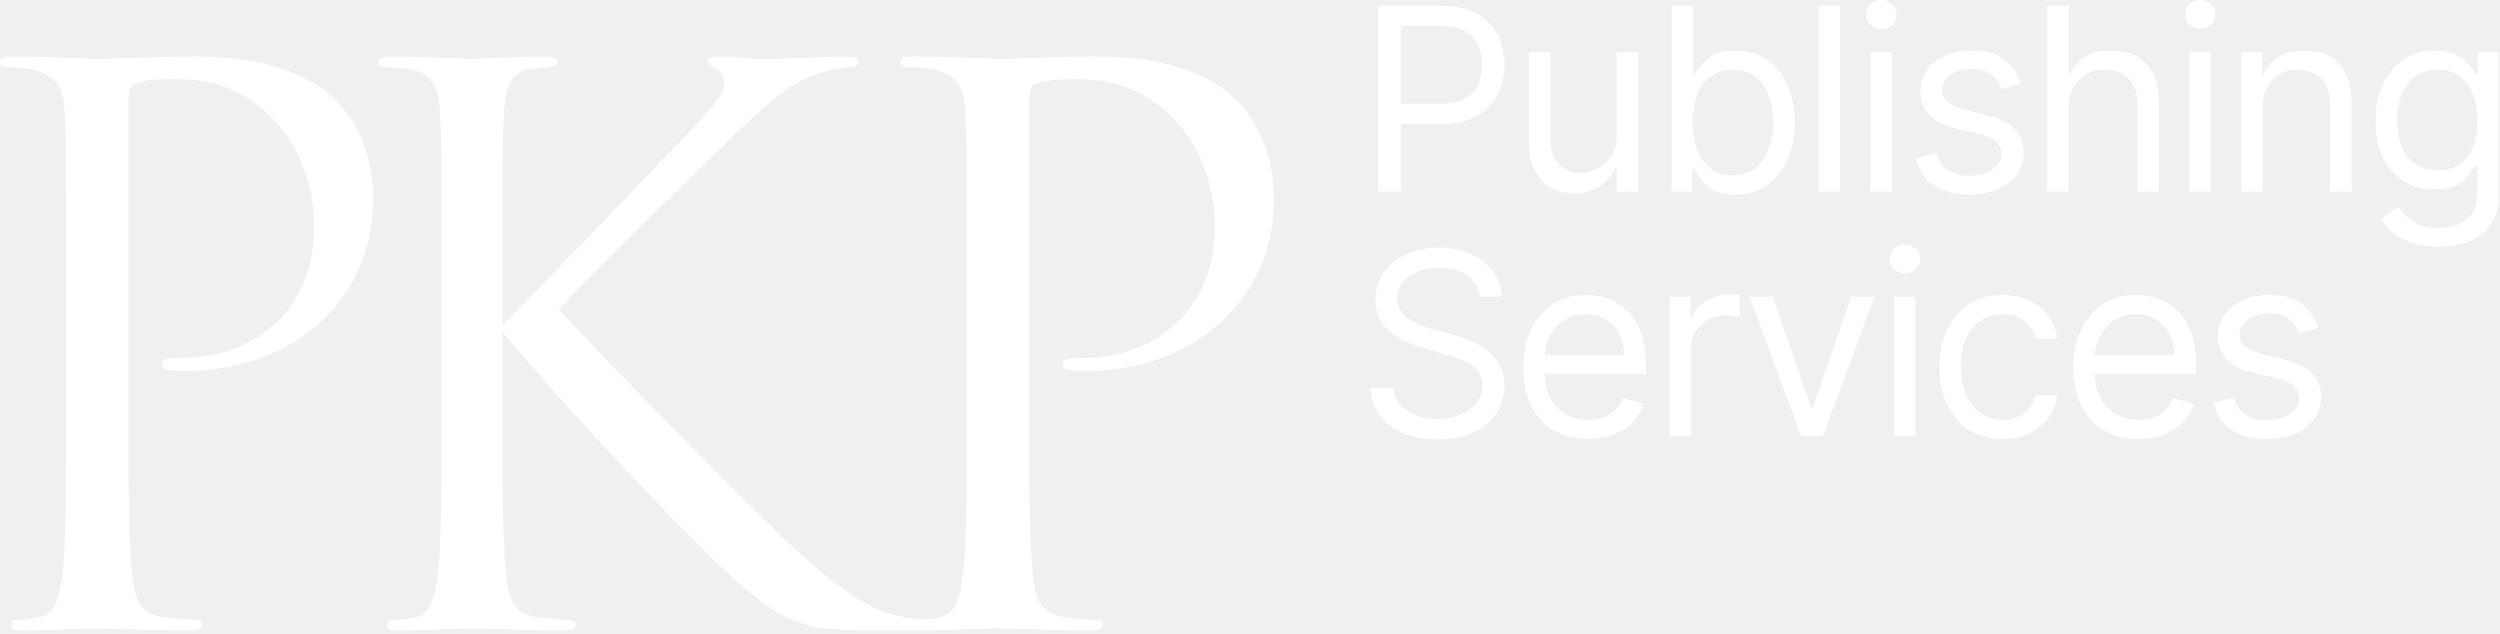
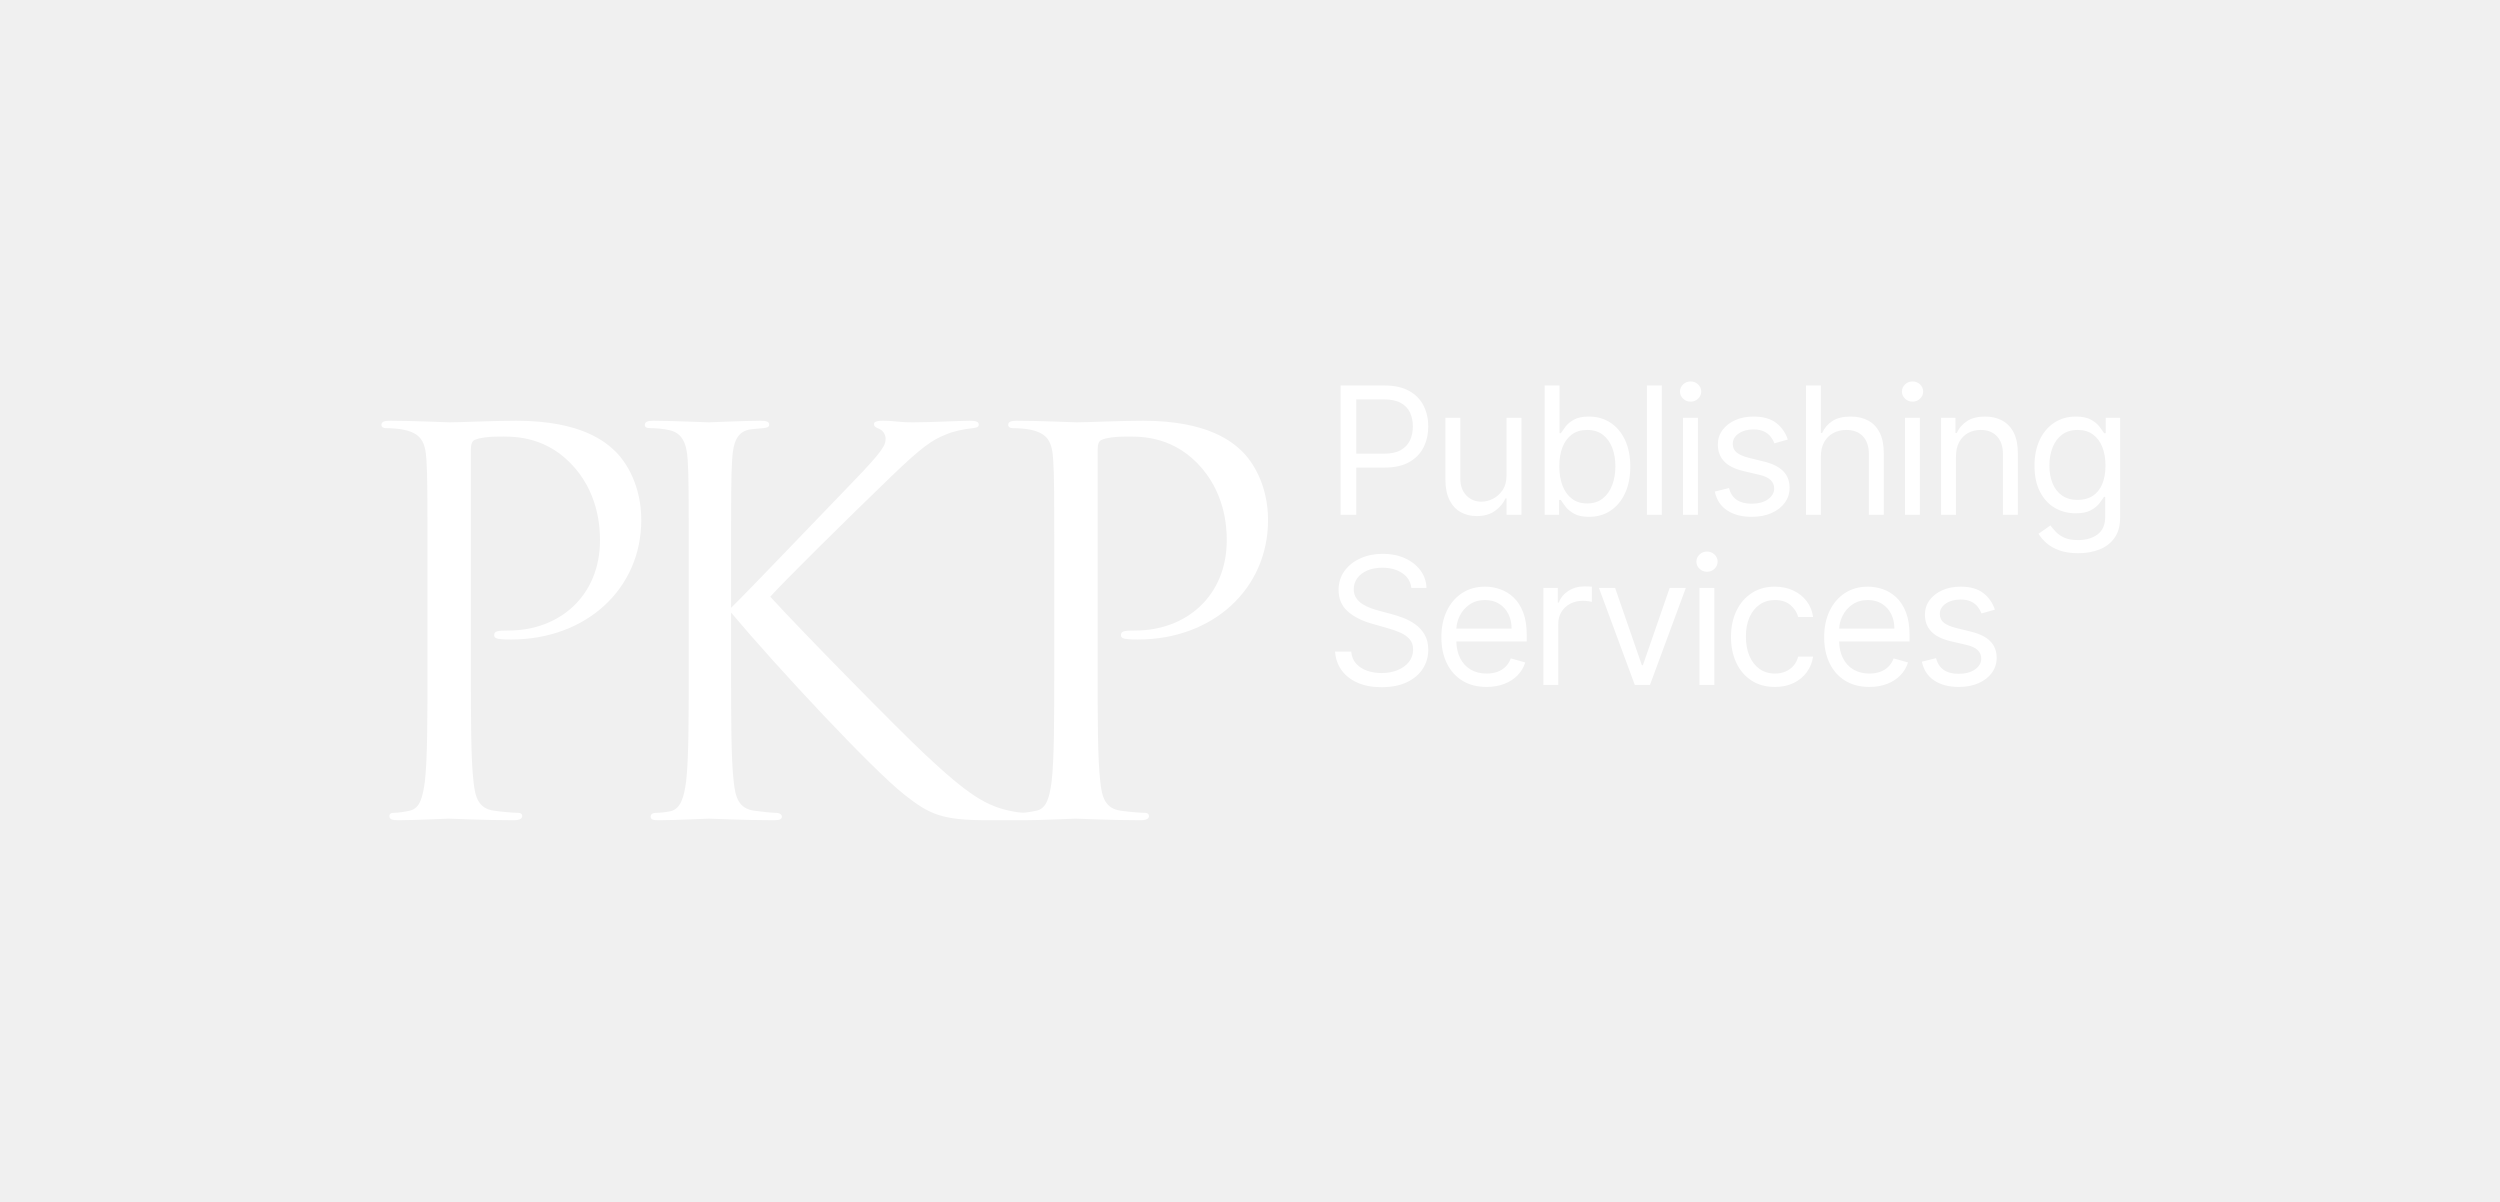
- <svg xmlns="http://www.w3.org/2000/svg" width="675" height="171" viewBox="0 0 675 171" fill="none">
-   <path d="M378.233 28.031H389.014C391.71 28.031 393.874 27.566 395.507 26.635C397.141 25.703 398.329 24.442 399.073 22.849C399.816 21.256 400.188 19.455 400.188 17.446C400.188 15.437 399.816 13.64 399.073 12.055C398.329 10.471 397.133 9.225 395.483 8.319C393.833 7.412 391.644 6.959 388.916 6.959H378.233V28.031ZM378.233 33.422V51.75H372.156V1.568H389.112C393.049 1.568 396.271 2.275 398.779 3.688C401.286 5.101 403.144 7.008 404.353 9.409C405.562 11.81 406.166 14.489 406.166 17.446C406.166 20.403 405.566 23.09 404.365 25.508C403.165 27.925 401.315 29.849 398.815 31.278C396.316 32.707 393.114 33.422 389.21 33.422H378.233ZM436.538 36.362V14.114H442.32V51.75H436.538V45.379H436.146C435.264 47.291 433.891 48.912 432.029 50.243C430.167 51.574 427.815 52.24 424.972 52.24C422.62 52.24 420.529 51.721 418.7 50.684C416.87 49.647 415.433 48.079 414.387 45.98C413.342 43.88 412.819 41.23 412.819 38.028V14.114H418.602V37.636C418.602 40.381 419.373 42.57 420.917 44.203C422.461 45.837 424.433 46.653 426.835 46.653C428.272 46.653 429.738 46.286 431.233 45.551C432.728 44.816 433.985 43.689 435.006 42.169C436.027 40.65 436.538 38.715 436.538 36.362ZM451.325 51.75V1.568H457.108V20.092H457.598C458.023 19.439 458.615 18.602 459.375 17.581C460.134 16.56 461.229 15.645 462.658 14.836C464.087 14.028 466.027 13.624 468.477 13.624C471.646 13.624 474.44 14.416 476.857 16C479.275 17.585 481.162 19.831 482.518 22.739C483.873 25.646 484.551 29.077 484.551 33.03C484.551 37.016 483.873 40.466 482.518 43.382C481.162 46.298 479.283 48.552 476.882 50.145C474.481 51.738 471.712 52.534 468.575 52.534C466.158 52.534 464.222 52.13 462.768 51.321C461.314 50.513 460.196 49.59 459.411 48.552C458.627 47.515 458.023 46.653 457.598 45.967H456.912V51.75H451.325ZM457.01 32.932C457.01 35.774 457.427 38.278 458.26 40.442C459.093 42.606 460.31 44.297 461.911 45.514C463.512 46.731 465.472 47.34 467.791 47.34C470.209 47.34 472.23 46.698 473.856 45.416C475.481 44.134 476.706 42.402 477.531 40.221C478.356 38.041 478.769 35.611 478.769 32.932C478.769 30.285 478.364 27.896 477.556 25.765C476.747 23.633 475.53 21.942 473.905 20.693C472.279 19.443 470.242 18.818 467.791 18.818C465.439 18.818 463.463 19.41 461.862 20.595C460.261 21.779 459.052 23.429 458.235 25.544C457.418 27.66 457.01 30.122 457.01 32.932ZM496.791 1.568V51.75H491.008V1.568H496.791ZM505.012 51.75V14.114H510.794V51.75H505.012ZM507.952 7.841C506.825 7.841 505.857 7.457 505.048 6.689C504.24 5.922 503.836 4.999 503.836 3.92C503.836 2.842 504.24 1.919 505.048 1.152C505.857 0.384 506.825 0 507.952 0C509.079 0 510.047 0.384 510.856 1.152C511.664 1.919 512.069 2.842 512.069 3.92C512.069 4.999 511.664 5.922 510.856 6.689C510.047 7.457 509.079 7.841 507.952 7.841ZM545.674 22.543L540.48 24.013C540.153 23.147 539.675 22.302 539.046 21.477C538.418 20.652 537.564 19.97 536.486 19.431C535.408 18.892 534.027 18.622 532.345 18.622C530.042 18.622 528.126 19.149 526.599 20.203C525.072 21.256 524.308 22.592 524.308 24.209C524.308 25.646 524.831 26.782 525.876 27.615C526.922 28.448 528.555 29.142 530.777 29.697L536.363 31.07C539.728 31.886 542.236 33.132 543.886 34.806C545.536 36.481 546.361 38.633 546.361 41.263C546.361 43.419 545.744 45.347 544.511 47.045C543.277 48.744 541.558 50.084 539.353 51.064C537.147 52.044 534.583 52.534 531.659 52.534C527.82 52.534 524.643 51.701 522.127 50.035C519.612 48.369 518.019 45.935 517.349 42.733L522.838 41.361C523.361 43.386 524.353 44.906 525.815 45.918C527.277 46.931 529.192 47.438 531.561 47.438C534.256 47.438 536.4 46.862 537.993 45.71C539.585 44.558 540.382 43.174 540.382 41.557C540.382 40.25 539.924 39.151 539.01 38.261C538.095 37.371 536.69 36.705 534.795 36.264L528.522 34.794C525.076 33.977 522.548 32.707 520.939 30.984C519.33 29.261 518.525 27.1 518.525 24.503C518.525 22.379 519.126 20.501 520.326 18.867C521.527 17.234 523.169 15.951 525.251 15.02C527.334 14.089 529.699 13.624 532.345 13.624C536.069 13.624 538.997 14.44 541.129 16.074C543.261 17.707 544.776 19.864 545.674 22.543ZM558.502 29.109V51.75H552.719V1.568H558.502V19.994H558.992C559.874 18.05 561.201 16.503 562.974 15.351C564.746 14.199 567.111 13.624 570.067 13.624C572.632 13.624 574.878 14.134 576.806 15.155C578.733 16.176 580.232 17.736 581.302 19.835C582.372 21.934 582.907 24.601 582.907 27.835V51.75H577.124V28.227C577.124 25.238 576.352 22.922 574.809 21.281C573.265 19.639 571.129 18.818 568.401 18.818C566.506 18.818 564.811 19.218 563.317 20.019C561.822 20.819 560.646 21.987 559.788 23.523C558.931 25.058 558.502 26.92 558.502 29.109ZM591.128 51.75V14.114H596.91V51.75H591.128ZM594.068 7.841C592.941 7.841 591.973 7.457 591.164 6.689C590.356 5.922 589.952 4.999 589.952 3.92C589.952 2.842 590.356 1.919 591.164 1.152C591.973 0.384 592.941 0 594.068 0C595.195 0 596.163 0.384 596.972 1.152C597.78 1.919 598.185 2.842 598.185 3.92C598.185 4.999 597.78 5.922 596.972 6.689C596.163 7.457 595.195 7.841 594.068 7.841ZM610.914 29.109V51.75H605.131V14.114H610.718V19.994H611.208C612.09 18.083 613.43 16.544 615.227 15.376C617.023 14.208 619.343 13.624 622.185 13.624C624.734 13.624 626.963 14.142 628.875 15.18C630.786 16.217 632.272 17.785 633.334 19.884C634.396 21.983 634.927 24.634 634.927 27.835V51.75H629.144V28.227C629.144 25.271 628.376 22.963 626.841 21.305C625.305 19.647 623.198 18.818 620.519 18.818C618.673 18.818 617.027 19.218 615.582 20.019C614.136 20.819 612.997 21.987 612.164 23.523C611.331 25.058 610.914 26.92 610.914 29.109ZM658.34 66.648C655.546 66.648 653.145 66.292 651.136 65.582C649.126 64.871 647.456 63.94 646.125 62.788C644.794 61.637 643.736 60.408 642.952 59.101L647.558 55.867C648.081 56.553 648.743 57.341 649.543 58.231C650.343 59.121 651.442 59.897 652.839 60.559C654.235 61.22 656.069 61.551 658.34 61.551C661.378 61.551 663.885 60.816 665.862 59.346C667.838 57.876 668.827 55.572 668.827 52.436V44.791H668.337C667.912 45.477 667.312 46.323 666.536 47.327C665.76 48.332 664.649 49.222 663.203 49.998C661.758 50.774 659.81 51.162 657.359 51.162C654.321 51.162 651.597 50.443 649.188 49.006C646.778 47.568 644.875 45.477 643.479 42.733C642.082 39.989 641.384 36.656 641.384 32.736C641.384 28.881 642.061 25.52 643.417 22.653C644.773 19.786 646.66 17.564 649.077 15.988C651.495 14.412 654.288 13.624 657.457 13.624C659.908 13.624 661.856 14.028 663.301 14.836C664.747 15.645 665.858 16.56 666.634 17.581C667.41 18.602 668.01 19.439 668.435 20.092H669.023V14.114H674.609V52.828C674.609 56.062 673.878 58.697 672.416 60.73C670.954 62.764 668.994 64.259 666.536 65.214C664.077 66.17 661.345 66.648 658.34 66.648ZM658.144 45.967C660.463 45.967 662.423 45.436 664.024 44.375C665.625 43.313 666.842 41.785 667.675 39.793C668.508 37.8 668.925 35.415 668.925 32.638C668.925 29.926 668.516 27.533 667.7 25.459C666.883 23.384 665.674 21.759 664.073 20.582C662.472 19.406 660.496 18.818 658.144 18.818C655.693 18.818 653.655 19.439 652.03 20.68C650.405 21.922 649.188 23.588 648.379 25.679C647.571 27.77 647.166 30.09 647.166 32.638C647.166 35.251 647.579 37.559 648.404 39.56C649.229 41.561 650.454 43.129 652.079 44.264C653.704 45.4 655.726 45.967 658.144 45.967ZM399.599 80.114C399.305 77.631 398.113 75.703 396.022 74.331C393.931 72.959 391.366 72.273 388.328 72.273C386.107 72.273 384.167 72.632 382.509 73.351C380.851 74.07 379.56 75.058 378.637 76.316C377.714 77.573 377.253 79.003 377.253 80.604C377.253 81.943 377.575 83.091 378.221 84.046C378.866 85.002 379.695 85.794 380.708 86.423C381.721 87.052 382.782 87.567 383.893 87.967C385.004 88.367 386.025 88.69 386.956 88.935L392.053 90.307C393.359 90.65 394.817 91.124 396.426 91.728C398.035 92.332 399.579 93.153 401.057 94.191C402.536 95.228 403.757 96.555 404.721 98.172C405.684 99.789 406.166 101.774 406.166 104.126C406.166 106.838 405.46 109.288 404.047 111.477C402.634 113.666 400.576 115.406 397.872 116.696C395.169 117.987 391.889 118.632 388.034 118.632C384.44 118.632 381.333 118.052 378.711 116.892C376.089 115.733 374.031 114.115 372.536 112.041C371.041 109.966 370.196 107.557 370 104.812H376.273C376.436 106.707 377.077 108.271 378.196 109.505C379.315 110.738 380.736 111.653 382.46 112.249C384.183 112.845 386.041 113.143 388.034 113.143C390.354 113.143 392.436 112.764 394.282 112.004C396.128 111.244 397.59 110.183 398.668 108.819C399.746 107.455 400.286 105.858 400.286 104.028C400.286 102.362 399.82 101.006 398.889 99.961C397.958 98.915 396.733 98.066 395.213 97.413C393.694 96.759 392.053 96.188 390.288 95.697L384.114 93.933C380.193 92.806 377.09 91.197 374.803 89.106C372.516 87.015 371.372 84.279 371.372 80.898C371.372 78.088 372.136 75.634 373.663 73.535C375.191 71.436 377.249 69.802 379.838 68.634C382.427 67.466 385.322 66.882 388.524 66.882C391.759 66.882 394.634 67.458 397.149 68.61C399.665 69.761 401.662 71.333 403.14 73.326C404.618 75.319 405.398 77.582 405.48 80.114H399.599ZM417.061 95.894H438.498C438.498 93.77 438.077 91.875 437.236 90.209C436.395 88.543 435.202 87.228 433.659 86.264C432.115 85.3 430.298 84.818 428.207 84.818C425.904 84.818 423.915 85.386 422.24 86.521C420.566 87.656 419.28 89.131 418.381 90.944C417.611 92.498 417.171 94.148 417.061 95.894ZM417.046 100.892C417.13 103.395 417.62 105.539 418.516 107.324C419.504 109.292 420.88 110.787 422.645 111.808C424.409 112.829 426.459 113.339 428.795 113.339C430.314 113.339 431.69 113.123 432.924 112.69C434.157 112.257 435.223 111.604 436.121 110.73C437.02 109.856 437.714 108.766 438.204 107.459L443.791 109.027C443.203 110.922 442.214 112.584 440.826 114.013C439.437 115.443 437.722 116.553 435.68 117.346C433.638 118.138 431.343 118.534 428.795 118.534C425.168 118.534 422.044 117.73 419.423 116.121C416.801 114.512 414.783 112.257 413.37 109.358C411.957 106.458 411.251 103.081 411.251 99.226C411.251 95.371 411.957 91.969 413.37 89.02C414.783 86.072 416.76 83.769 419.3 82.111C421.84 80.453 424.809 79.624 428.207 79.624C430.167 79.624 432.103 79.95 434.014 80.604C435.925 81.257 437.665 82.315 439.233 83.777C440.801 85.239 442.051 87.17 442.982 89.572C443.913 91.973 444.379 94.93 444.379 98.442V100.892H417.046ZM450.835 117.75V80.114H456.422V85.798H456.814C457.5 83.936 458.742 82.425 460.539 81.265C462.335 80.106 464.361 79.526 466.615 79.526C467.04 79.526 467.571 79.534 468.208 79.55C468.845 79.566 469.327 79.591 469.654 79.624V85.504C469.458 85.455 469.012 85.378 468.318 85.272C467.624 85.165 466.893 85.112 466.125 85.112C464.296 85.112 462.666 85.492 461.237 86.252C459.808 87.011 458.68 88.057 457.855 89.388C457.031 90.719 456.618 92.234 456.618 93.933V117.75H450.835ZM506.102 80.114L492.184 117.75H486.304L472.386 80.114H478.659L489.048 110.105H489.44L499.829 80.114H506.102ZM511.382 117.75V80.114H517.165V117.75H511.382ZM514.323 73.841C513.196 73.841 512.228 73.457 511.419 72.689C510.611 71.921 510.206 70.999 510.206 69.921C510.206 68.842 510.611 67.919 511.419 67.152C512.228 66.384 513.196 66 514.323 66C515.45 66 516.418 66.384 517.226 67.152C518.035 67.919 518.439 68.842 518.439 69.921C518.439 70.999 518.035 71.921 517.226 72.689C516.418 73.457 515.45 73.841 514.323 73.841ZM540.676 118.534C537.147 118.534 534.109 117.701 531.561 116.035C529.013 114.369 527.052 112.074 525.68 109.15C524.308 106.225 523.622 102.885 523.622 99.128C523.622 95.305 524.328 91.928 525.741 88.996C527.154 86.064 529.131 83.769 531.671 82.111C534.211 80.453 537.18 79.624 540.578 79.624C543.224 79.624 545.609 80.114 547.733 81.094C549.856 82.074 551.596 83.446 552.952 85.21C554.308 86.974 555.149 89.033 555.476 91.385H549.693C549.252 89.67 548.276 88.147 546.765 86.815C545.254 85.484 543.224 84.818 540.676 84.818C538.422 84.818 536.449 85.402 534.758 86.57C533.068 87.738 531.753 89.38 530.813 91.495C529.874 93.611 529.405 96.09 529.405 98.932C529.405 101.84 529.866 104.371 530.789 106.528C531.712 108.684 533.019 110.358 534.709 111.551C536.4 112.743 538.389 113.339 540.676 113.339C542.179 113.339 543.543 113.078 544.768 112.555C545.993 112.033 547.03 111.281 547.88 110.301C548.729 109.321 549.334 108.145 549.693 106.773H555.476C555.149 108.994 554.344 110.991 553.062 112.764C551.78 114.536 550.089 115.941 547.99 116.978C545.891 118.015 543.453 118.534 540.676 118.534ZM565.586 95.894H587.023C587.023 93.77 586.603 91.875 585.761 90.209C584.92 88.543 583.728 87.228 582.184 86.264C580.64 85.3 578.823 84.818 576.732 84.818C574.429 84.818 572.44 85.386 570.766 86.521C569.091 87.656 567.805 89.131 566.906 90.944C566.136 92.498 565.696 94.148 565.586 95.894ZM565.572 100.892C565.655 103.395 566.145 105.539 567.041 107.324C568.029 109.292 569.406 110.787 571.17 111.808C572.934 112.829 574.984 113.339 577.32 113.339C578.839 113.339 580.215 113.123 581.449 112.69C582.682 112.257 583.748 111.604 584.646 110.73C585.545 109.856 586.239 108.766 586.729 107.459L592.316 109.027C591.728 110.922 590.739 112.584 589.351 114.013C587.962 115.443 586.247 116.553 584.205 117.346C582.163 118.138 579.868 118.534 577.32 118.534C573.694 118.534 570.57 117.73 567.948 116.121C565.326 114.512 563.309 112.257 561.896 109.358C560.483 106.458 559.776 103.081 559.776 99.226C559.776 95.371 560.483 91.969 561.896 89.02C563.309 86.072 565.285 83.769 567.825 82.111C570.365 80.453 573.334 79.624 576.732 79.624C578.692 79.624 580.628 79.95 582.539 80.604C584.45 81.257 586.19 82.315 587.758 83.777C589.327 85.239 590.576 87.17 591.507 89.572C592.438 91.973 592.904 94.93 592.904 98.442V100.892H565.572ZM626.02 88.543L620.825 90.013C620.498 89.147 620.021 88.302 619.392 87.477C618.763 86.652 617.909 85.97 616.831 85.431C615.753 84.892 614.373 84.622 612.69 84.622C610.387 84.622 608.472 85.149 606.944 86.203C605.417 87.256 604.653 88.592 604.653 90.209C604.653 91.646 605.176 92.782 606.221 93.615C607.267 94.448 608.9 95.142 611.122 95.697L616.709 97.07C620.074 97.886 622.581 99.132 624.231 100.806C625.881 102.481 626.706 104.633 626.706 107.263C626.706 109.419 626.089 111.347 624.856 113.045C623.623 114.744 621.903 116.084 619.698 117.064C617.493 118.044 614.928 118.534 612.004 118.534C608.165 118.534 604.988 117.701 602.473 116.035C599.957 114.369 598.364 111.935 597.694 108.733L603.183 107.361C603.706 109.386 604.698 110.906 606.16 111.918C607.622 112.931 609.537 113.438 611.906 113.438C614.601 113.438 616.745 112.862 618.338 111.71C619.931 110.558 620.727 109.174 620.727 107.557C620.727 106.25 620.27 105.151 619.355 104.261C618.44 103.371 617.035 102.705 615.14 102.264L608.868 100.794C605.421 99.977 602.893 98.707 601.284 96.984C599.675 95.26 598.871 93.1 598.871 90.503C598.871 88.379 599.471 86.501 600.672 84.867C601.872 83.234 603.514 81.951 605.597 81.02C607.679 80.089 610.044 79.624 612.69 79.624C616.415 79.624 619.343 80.44 621.474 82.074C623.606 83.707 625.121 85.864 626.02 88.543Z" fill="white" />
-   <path d="M17.863 110.792V74.708C17.863 42.724 17.863 36.983 17.453 30.422C17.042 23.451 15.399 20.171 8.624 18.735C6.981 18.325 3.491 18.12 1.643 18.12C0.821 18.12 0 17.71 0 16.89C0 15.66 1.027 15.25 3.285 15.25C12.525 15.25 24.844 15.865 26.487 15.865C31.004 15.865 42.913 15.25 52.358 15.25C78.023 15.25 87.263 23.861 90.548 26.936C95.065 31.242 100.814 40.468 100.814 53.795C100.814 80.448 79.46 100.131 50.304 100.131C49.278 100.131 47.019 100.131 45.993 99.926C44.966 99.926 43.734 99.516 43.734 98.491C43.734 96.85 44.966 96.645 49.278 96.645C69.194 96.645 84.799 83.114 84.799 61.586C84.799 56.46 84.183 42.724 73.301 31.652C62.419 20.581 49.894 21.401 45.171 21.401C41.681 21.401 38.19 21.811 36.342 22.631C35.11 23.041 34.7 24.476 34.7 26.526V110.792C34.7 130.475 34.7 146.672 35.726 155.283C36.342 161.229 37.574 165.739 43.734 166.56C46.609 166.97 51.126 167.38 52.974 167.38C54.206 167.38 54.616 167.995 54.616 168.61C54.616 169.635 53.59 170.25 51.331 170.25C40.038 170.25 27.103 169.635 26.076 169.635C25.46 169.635 12.525 170.25 6.365 170.25C4.106 170.25 3.08 169.84 3.08 168.61C3.08 167.995 3.491 167.38 4.722 167.38C6.57 167.38 9.034 166.97 10.882 166.56C14.989 165.739 16.015 161.229 16.837 155.283C17.863 146.672 17.863 130.475 17.863 110.792ZM135.658 74.708V87.829C142.023 81.679 169.947 52.36 182.472 39.443C194.791 26.732 195.612 24.681 195.612 22.221C195.612 20.581 194.586 18.941 192.943 18.325C191.506 17.71 191.095 17.3 191.095 16.48C191.095 15.66 192.327 15.25 194.175 15.25C200.129 15.25 199.513 15.865 206.494 15.865C212.86 15.865 224.974 15.25 228.259 15.25C231.133 15.25 231.749 15.865 231.749 16.685C231.749 17.505 231.339 17.915 229.491 18.12C225.59 18.53 221.894 19.351 219.019 20.581C213.886 22.631 209.985 25.091 197.666 36.983C179.597 54.41 156.19 77.578 150.852 83.524C163.787 97.671 201.156 135.601 210.806 144.622C227.643 160.409 234.829 164.919 244.685 166.765C246.533 167.175 248.586 167.38 250.639 167.38C252.282 167.38 253.514 167.79 253.514 168.815C253.514 169.84 252.692 170.25 250.434 170.25H235.24C217.377 170.25 212.654 167.995 203.004 160.409C190.685 150.772 153.726 111.202 135.658 89.675V110.792C135.658 130.475 135.658 146.672 136.684 155.283C137.3 161.229 138.532 165.739 144.692 166.56C147.566 166.97 151.673 167.38 152.905 167.38C154.753 167.38 155.369 168.2 155.369 168.815C155.369 169.84 154.547 170.25 152.289 170.25C140.996 170.25 128.061 169.635 127.034 169.635C126.007 169.635 113.893 170.25 107.734 170.25C105.475 170.25 104.448 170.045 104.448 168.815C104.448 168.2 104.859 167.38 106.707 167.38C107.939 167.38 110.197 167.175 112.045 166.765C116.152 165.944 117.384 161.229 118.205 155.283C119.232 146.672 119.232 130.475 119.232 110.792V74.708C119.232 42.724 119.232 36.983 118.821 30.422C118.41 23.451 116.357 19.966 111.84 18.941C109.581 18.325 105.886 18.12 104.448 18.12C102.806 18.12 102.19 17.71 102.19 16.89C102.19 15.66 103.216 15.25 105.475 15.25C112.251 15.25 126.007 15.865 127.034 15.865C128.061 15.865 140.996 15.25 147.156 15.25C149.414 15.25 150.441 15.66 150.441 16.685C150.441 17.505 150.03 17.915 148.182 18.12C145.924 18.325 145.719 18.325 143.665 18.53C138.122 19.145 136.479 23.246 136.068 30.422C135.658 36.983 135.658 42.724 135.658 74.708ZM261.049 110.792V74.708C261.049 42.724 261.049 36.983 260.638 30.422C260.228 23.451 258.585 20.171 251.809 18.735C250.167 18.325 246.676 18.12 244.828 18.12C244.007 18.12 243.186 17.71 243.186 16.89C243.186 15.66 244.213 15.25 246.471 15.25C255.711 15.25 268.03 15.865 269.673 15.865C274.19 15.865 286.099 15.25 295.544 15.25C321.209 15.25 330.449 23.861 333.734 26.936C338.251 31.242 344 40.468 344 53.795C344 80.448 322.646 100.131 293.49 100.131C292.464 100.131 290.205 100.131 289.178 99.926C288.152 99.926 286.92 99.516 286.92 98.491C286.92 96.85 288.152 96.645 292.464 96.645C312.38 96.645 327.985 83.114 327.985 61.586C327.985 56.46 327.369 42.724 316.487 31.652C305.604 20.581 293.08 21.401 288.357 21.401C284.867 21.401 281.376 21.811 279.528 22.631C278.296 23.041 277.886 24.476 277.886 26.526V110.792C277.886 130.475 277.886 146.672 278.912 155.283C279.528 161.229 280.76 165.739 286.92 166.56C289.794 166.97 294.312 167.38 296.159 167.38C297.391 167.38 297.802 167.995 297.802 168.61C297.802 169.635 296.775 170.25 294.517 170.25C283.224 170.25 270.289 169.635 269.262 169.635C268.646 169.635 255.711 170.25 249.551 170.25C247.292 170.25 246.266 169.84 246.266 168.61C246.266 167.995 246.676 167.38 247.908 167.38C249.756 167.38 252.22 166.97 254.068 166.56C258.175 165.739 259.201 161.229 260.022 155.283C261.049 146.672 261.049 130.475 261.049 110.792Z" fill="white" />
+ <svg xmlns="http://www.w3.org/2000/svg" width="970" height="466" viewBox="0 0 970 466" fill="none">
+   <path d="M526.233 176.031H537.014C539.71 176.031 541.874 175.566 543.507 174.635C545.141 173.703 546.329 172.442 547.073 170.849C547.816 169.256 548.188 167.455 548.188 165.446C548.188 163.437 547.816 161.64 547.073 160.055C546.329 158.471 545.133 157.225 543.483 156.319C541.833 155.412 539.644 154.959 536.916 154.959H526.233V176.031ZM526.233 181.422V199.75H520.156V149.568H537.112C541.049 149.568 544.271 150.275 546.779 151.688C549.286 153.101 551.144 155.008 552.353 157.409C553.562 159.81 554.166 162.489 554.166 165.446C554.166 168.403 553.566 171.09 552.365 173.507C551.165 175.925 549.315 177.849 546.815 179.278C544.316 180.707 541.114 181.422 537.21 181.422H526.233ZM584.538 184.362V162.114H590.32V199.75H584.538V193.379H584.146C583.264 195.29 581.891 196.912 580.029 198.243C578.167 199.574 575.815 200.24 572.972 200.24C570.62 200.24 568.529 199.721 566.7 198.684C564.87 197.647 563.433 196.079 562.387 193.98C561.342 191.88 560.819 189.23 560.819 186.028V162.114H566.602V185.636C566.602 188.381 567.373 190.57 568.917 192.203C570.461 193.837 572.433 194.653 574.835 194.653C576.272 194.653 577.738 194.286 579.233 193.551C580.728 192.816 581.985 191.689 583.006 190.169C584.027 188.65 584.538 186.715 584.538 184.362ZM599.325 199.75V149.568H605.108V168.092H605.598C606.023 167.439 606.615 166.602 607.375 165.581C608.134 164.56 609.229 163.645 610.658 162.836C612.087 162.028 614.027 161.624 616.477 161.624C619.646 161.624 622.44 162.416 624.857 164C627.275 165.585 629.162 167.831 630.518 170.739C631.873 173.646 632.551 177.077 632.551 181.03C632.551 185.016 631.873 188.466 630.518 191.382C629.162 194.298 627.283 196.552 624.882 198.145C622.481 199.738 619.712 200.534 616.575 200.534C614.158 200.534 612.222 200.13 610.768 199.321C609.314 198.513 608.196 197.59 607.411 196.552C606.627 195.515 606.023 194.653 605.598 193.967H604.912V199.75H599.325ZM605.01 180.932C605.01 183.774 605.427 186.278 606.26 188.442C607.093 190.606 608.31 192.297 609.911 193.514C611.512 194.731 613.472 195.339 615.791 195.339C618.209 195.339 620.23 194.698 621.856 193.416C623.481 192.134 624.706 190.402 625.531 188.221C626.356 186.041 626.769 183.611 626.769 180.932C626.769 178.285 626.364 175.896 625.556 173.765C624.747 171.633 623.53 169.942 621.905 168.693C620.279 167.443 618.242 166.818 615.791 166.818C613.439 166.818 611.463 167.41 609.862 168.595C608.261 169.779 607.052 171.429 606.235 173.544C605.418 175.66 605.01 178.122 605.01 180.932ZM644.791 149.568V199.75H639.008V149.568H644.791ZM653.012 199.75V162.114H658.794V199.75H653.012ZM655.952 155.841C654.825 155.841 653.857 155.457 653.048 154.689C652.24 153.922 651.836 152.999 651.836 151.92C651.836 150.842 652.24 149.919 653.048 149.152C653.857 148.384 654.825 148 655.952 148C657.079 148 658.047 148.384 658.856 149.152C659.664 149.919 660.069 150.842 660.069 151.92C660.069 152.999 659.664 153.922 658.856 154.689C658.047 155.457 657.079 155.841 655.952 155.841ZM693.674 170.543L688.48 172.013C688.153 171.147 687.675 170.302 687.046 169.477C686.418 168.652 685.564 167.97 684.486 167.431C683.408 166.892 682.027 166.622 680.345 166.622C678.042 166.622 676.126 167.149 674.599 168.203C673.072 169.256 672.308 170.592 672.308 172.209C672.308 173.646 672.831 174.782 673.876 175.615C674.922 176.448 676.555 177.142 678.777 177.697L684.363 179.07C687.728 179.886 690.236 181.132 691.886 182.806C693.536 184.481 694.361 186.633 694.361 189.263C694.361 191.419 693.744 193.347 692.511 195.045C691.277 196.744 689.558 198.084 687.353 199.064C685.147 200.044 682.583 200.534 679.659 200.534C675.82 200.534 672.643 199.701 670.127 198.035C667.612 196.369 666.019 193.935 665.349 190.733L670.838 189.361C671.361 191.386 672.353 192.906 673.815 193.918C675.277 194.931 677.192 195.438 679.561 195.438C682.256 195.438 684.4 194.862 685.993 193.71C687.585 192.558 688.382 191.174 688.382 189.557C688.382 188.25 687.924 187.151 687.01 186.261C686.095 185.371 684.69 184.705 682.795 184.264L676.522 182.794C673.076 181.977 670.548 180.707 668.939 178.984C667.33 177.26 666.525 175.1 666.525 172.503C666.525 170.379 667.126 168.501 668.326 166.867C669.527 165.234 671.169 163.951 673.251 163.02C675.334 162.089 677.699 161.624 680.345 161.624C684.069 161.624 686.997 162.44 689.129 164.074C691.261 165.707 692.776 167.864 693.674 170.543ZM706.502 177.109V199.75H700.719V149.568H706.502V167.994H706.992C707.874 166.05 709.201 164.503 710.974 163.351C712.746 162.199 715.111 161.624 718.067 161.624C720.632 161.624 722.878 162.134 724.806 163.155C726.733 164.176 728.232 165.736 729.302 167.835C730.372 169.934 730.907 172.601 730.907 175.835V199.75H725.124V176.227C725.124 173.238 724.352 170.922 722.809 169.281C721.265 167.639 719.129 166.818 716.401 166.818C714.506 166.818 712.811 167.218 711.317 168.019C709.822 168.819 708.646 169.987 707.788 171.523C706.931 173.058 706.502 174.92 706.502 177.109ZM739.128 199.75V162.114H744.91V199.75H739.128ZM742.068 155.841C740.941 155.841 739.973 155.457 739.164 154.689C738.356 153.922 737.952 152.999 737.952 151.92C737.952 150.842 738.356 149.919 739.164 149.152C739.973 148.384 740.941 148 742.068 148C743.195 148 744.163 148.384 744.972 149.152C745.78 149.919 746.185 150.842 746.185 151.92C746.185 152.999 745.78 153.922 744.972 154.689C744.163 155.457 743.195 155.841 742.068 155.841ZM758.914 177.109V199.75H753.131V162.114H758.718V167.994H759.208C760.09 166.083 761.43 164.544 763.227 163.376C765.023 162.208 767.343 161.624 770.185 161.624C772.734 161.624 774.963 162.142 776.875 163.18C778.786 164.217 780.272 165.785 781.334 167.884C782.396 169.983 782.927 172.634 782.927 175.835V199.75H777.144V176.227C777.144 173.271 776.376 170.963 774.841 169.305C773.305 167.647 771.198 166.818 768.519 166.818C766.673 166.818 765.027 167.218 763.582 168.019C762.136 168.819 760.997 169.987 760.164 171.523C759.331 173.058 758.914 174.92 758.914 177.109ZM806.34 214.648C803.546 214.648 801.145 214.292 799.136 213.582C797.126 212.871 795.456 211.94 794.125 210.789C792.794 209.637 791.736 208.408 790.952 207.101L795.558 203.866C796.081 204.553 796.743 205.341 797.543 206.231C798.343 207.121 799.442 207.897 800.839 208.559C802.235 209.22 804.069 209.551 806.34 209.551C809.378 209.551 811.885 208.816 813.862 207.346C815.838 205.876 816.827 203.572 816.827 200.436V192.791H816.337C815.912 193.477 815.312 194.323 814.536 195.327C813.76 196.332 812.649 197.222 811.203 197.998C809.758 198.774 807.81 199.162 805.359 199.162C802.321 199.162 799.597 198.443 797.188 197.006C794.778 195.568 792.875 193.477 791.479 190.733C790.082 187.989 789.384 184.656 789.384 180.736C789.384 176.881 790.061 173.52 791.417 170.653C792.773 167.786 794.66 165.564 797.077 163.988C799.495 162.412 802.288 161.624 805.457 161.624C807.908 161.624 809.856 162.028 811.301 162.836C812.747 163.645 813.858 164.56 814.634 165.581C815.41 166.602 816.01 167.439 816.435 168.092H817.023V162.114H822.609V200.828C822.609 204.063 821.878 206.697 820.416 208.73C818.954 210.764 816.994 212.259 814.536 213.214C812.077 214.17 809.345 214.648 806.34 214.648ZM806.144 193.967C808.463 193.967 810.423 193.436 812.024 192.375C813.625 191.313 814.842 189.786 815.675 187.793C816.508 185.8 816.925 183.415 816.925 180.638C816.925 177.926 816.516 175.533 815.7 173.458C814.883 171.384 813.674 169.759 812.073 168.582C810.472 167.406 808.496 166.818 806.144 166.818C803.693 166.818 801.655 167.439 800.03 168.68C798.405 169.922 797.188 171.588 796.379 173.679C795.571 175.77 795.166 178.089 795.166 180.638C795.166 183.251 795.579 185.559 796.404 187.56C797.229 189.561 798.454 191.129 800.079 192.264C801.704 193.4 803.726 193.967 806.144 193.967ZM547.599 228.114C547.305 225.631 546.113 223.703 544.022 222.331C541.931 220.959 539.366 220.273 536.328 220.273C534.107 220.273 532.167 220.632 530.509 221.351C528.851 222.07 527.56 223.058 526.637 224.316C525.714 225.574 525.253 227.003 525.253 228.604C525.253 229.943 525.575 231.091 526.221 232.046C526.866 233.002 527.695 233.794 528.708 234.423C529.721 235.052 530.782 235.567 531.893 235.967C533.004 236.367 534.025 236.69 534.956 236.935L540.053 238.307C541.359 238.65 542.817 239.124 544.426 239.728C546.035 240.332 547.579 241.153 549.057 242.191C550.536 243.228 551.757 244.555 552.721 246.172C553.684 247.789 554.166 249.774 554.166 252.126C554.166 254.838 553.46 257.288 552.047 259.477C550.634 261.666 548.576 263.406 545.872 264.696C543.169 265.987 539.889 266.632 536.034 266.632C532.44 266.632 529.333 266.052 526.711 264.892C524.089 263.733 522.031 262.115 520.536 260.041C519.041 257.966 518.196 255.557 518 252.812H524.273C524.436 254.707 525.077 256.271 526.196 257.505C527.315 258.738 528.736 259.653 530.46 260.249C532.183 260.845 534.041 261.143 536.034 261.143C538.354 261.143 540.436 260.764 542.282 260.004C544.128 259.244 545.59 258.183 546.668 256.819C547.746 255.455 548.286 253.858 548.286 252.028C548.286 250.362 547.82 249.006 546.889 247.961C545.958 246.915 544.733 246.066 543.213 245.413C541.694 244.759 540.053 244.188 538.288 243.697L532.114 241.933C528.193 240.806 525.09 239.197 522.803 237.106C520.516 235.015 519.372 232.279 519.372 228.898C519.372 226.088 520.136 223.634 521.663 221.535C523.191 219.436 525.249 217.802 527.838 216.634C530.427 215.466 533.322 214.882 536.524 214.882C539.759 214.882 542.634 215.458 545.149 216.61C547.665 217.761 549.662 219.333 551.14 221.326C552.618 223.319 553.398 225.582 553.48 228.114H547.599ZM565.061 243.893H586.498C586.498 241.77 586.077 239.875 585.236 238.209C584.395 236.543 583.202 235.228 581.659 234.264C580.115 233.3 578.298 232.818 576.207 232.818C573.904 232.818 571.915 233.386 570.24 234.521C568.566 235.656 567.28 237.131 566.381 238.944C565.611 240.498 565.171 242.148 565.061 243.893ZM565.046 248.892C565.13 251.395 565.62 253.539 566.516 255.324C567.504 257.292 568.88 258.787 570.645 259.808C572.409 260.829 574.459 261.339 576.795 261.339C578.314 261.339 579.69 261.123 580.924 260.69C582.157 260.257 583.223 259.604 584.121 258.73C585.02 257.856 585.714 256.766 586.204 255.459L591.791 257.027C591.203 258.922 590.214 260.584 588.826 262.013C587.437 263.443 585.722 264.553 583.68 265.346C581.638 266.138 579.343 266.534 576.795 266.534C573.168 266.534 570.044 265.73 567.423 264.121C564.801 262.512 562.783 260.257 561.37 257.358C559.957 254.458 559.251 251.081 559.251 247.226C559.251 243.371 559.957 239.969 561.37 237.02C562.783 234.072 564.76 231.769 567.3 230.111C569.84 228.453 572.809 227.624 576.207 227.624C578.167 227.624 580.103 227.95 582.014 228.604C583.925 229.257 585.665 230.315 587.233 231.777C588.801 233.239 590.051 235.17 590.982 237.572C591.913 239.973 592.379 242.93 592.379 246.442V248.892H565.046ZM598.835 265.75V228.114H604.422V233.798H604.814C605.5 231.936 606.742 230.425 608.539 229.265C610.335 228.105 612.361 227.526 614.615 227.526C615.04 227.526 615.571 227.534 616.208 227.55C616.845 227.566 617.327 227.591 617.654 227.624V233.504C617.458 233.455 617.012 233.378 616.318 233.271C615.624 233.165 614.893 233.112 614.125 233.112C612.296 233.112 610.666 233.492 609.237 234.252C607.808 235.011 606.68 236.057 605.855 237.388C605.031 238.719 604.618 240.234 604.618 241.933V265.75H598.835ZM654.102 228.114L640.184 265.75H634.304L620.386 228.114H626.659L637.048 258.105H637.44L647.829 228.114H654.102ZM659.382 265.75V228.114H665.165V265.75H659.382ZM662.323 221.841C661.196 221.841 660.228 221.457 659.419 220.689C658.611 219.922 658.206 218.999 658.206 217.92C658.206 216.842 658.611 215.919 659.419 215.152C660.228 214.384 661.196 214 662.323 214C663.45 214 664.418 214.384 665.226 215.152C666.035 215.919 666.439 216.842 666.439 217.92C666.439 218.999 666.035 219.922 665.226 220.689C664.418 221.457 663.45 221.841 662.323 221.841ZM688.676 266.534C685.147 266.534 682.109 265.701 679.561 264.035C677.013 262.369 675.052 260.074 673.68 257.15C672.308 254.225 671.622 250.885 671.622 247.128C671.622 243.305 672.328 239.928 673.741 236.996C675.154 234.064 677.131 231.769 679.671 230.111C682.211 228.453 685.18 227.624 688.578 227.624C691.224 227.624 693.609 228.114 695.733 229.094C697.856 230.074 699.596 231.446 700.952 233.21C702.308 234.974 703.149 237.033 703.476 239.385H697.693C697.252 237.67 696.276 236.146 694.765 234.815C693.254 233.484 691.224 232.818 688.676 232.818C686.422 232.818 684.449 233.402 682.758 234.57C681.068 235.738 679.753 237.38 678.813 239.495C677.874 241.611 677.405 244.089 677.405 246.932C677.405 249.84 677.866 252.371 678.789 254.528C679.712 256.684 681.019 258.358 682.709 259.551C684.4 260.743 686.389 261.339 688.676 261.339C690.179 261.339 691.543 261.078 692.768 260.555C693.993 260.033 695.03 259.281 695.88 258.301C696.729 257.321 697.334 256.145 697.693 254.773H703.476C703.149 256.994 702.344 258.991 701.062 260.764C699.78 262.536 698.089 263.941 695.99 264.978C693.891 266.015 691.453 266.534 688.676 266.534ZM713.586 243.893H735.023C735.023 241.77 734.603 239.875 733.761 238.209C732.92 236.543 731.728 235.228 730.184 234.264C728.64 233.3 726.823 232.818 724.732 232.818C722.429 232.818 720.44 233.386 718.766 234.521C717.091 235.656 715.805 237.131 714.906 238.944C714.136 240.498 713.696 242.148 713.586 243.893ZM713.572 248.892C713.655 251.395 714.145 253.539 715.041 255.324C716.029 257.292 717.406 258.787 719.17 259.808C720.934 260.829 722.984 261.339 725.32 261.339C726.839 261.339 728.216 261.123 729.449 260.69C730.682 260.257 731.748 259.604 732.646 258.73C733.545 257.856 734.239 256.766 734.729 255.459L740.316 257.027C739.728 258.922 738.739 260.584 737.351 262.013C735.962 263.443 734.247 264.553 732.205 265.346C730.163 266.138 727.868 266.534 725.32 266.534C721.694 266.534 718.57 265.73 715.948 264.121C713.326 262.512 711.309 260.257 709.896 257.358C708.483 254.458 707.776 251.081 707.776 247.226C707.776 243.371 708.483 239.969 709.896 237.02C711.309 234.072 713.285 231.769 715.825 230.111C718.365 228.453 721.334 227.624 724.732 227.624C726.692 227.624 728.628 227.95 730.539 228.604C732.45 229.257 734.19 230.315 735.758 231.777C737.327 233.239 738.576 235.17 739.507 237.572C740.438 239.973 740.904 242.93 740.904 246.442V248.892H713.572ZM774.02 236.543L768.825 238.013C768.498 237.147 768.021 236.302 767.392 235.477C766.763 234.652 765.909 233.97 764.831 233.431C763.753 232.892 762.373 232.622 760.69 232.622C758.387 232.622 756.472 233.149 754.944 234.203C753.417 235.256 752.653 236.592 752.653 238.209C752.653 239.646 753.176 240.782 754.221 241.615C755.267 242.448 756.9 243.142 759.122 243.697L764.709 245.07C768.074 245.886 770.581 247.132 772.231 248.806C773.881 250.481 774.706 252.633 774.706 255.263C774.706 257.419 774.089 259.347 772.856 261.045C771.623 262.744 769.903 264.084 767.698 265.064C765.493 266.044 762.928 266.534 760.004 266.534C756.165 266.534 752.988 265.701 750.473 264.035C747.957 262.369 746.364 259.935 745.694 256.733L751.183 255.361C751.706 257.386 752.698 258.906 754.16 259.918C755.622 260.931 757.537 261.438 759.906 261.438C762.601 261.438 764.745 260.862 766.338 259.71C767.931 258.558 768.727 257.174 768.727 255.557C768.727 254.25 768.27 253.151 767.355 252.261C766.44 251.371 765.035 250.705 763.14 250.264L756.868 248.794C753.421 247.977 750.893 246.707 749.284 244.984C747.675 243.26 746.871 241.1 746.871 238.503C746.871 236.379 747.471 234.501 748.672 232.867C749.872 231.234 751.514 229.951 753.597 229.02C755.679 228.089 758.044 227.624 760.69 227.624C764.415 227.624 767.343 228.44 769.474 230.074C771.606 231.707 773.121 233.864 774.02 236.543Z" fill="white" />
+   <path d="M165.863 258.792V222.708C165.863 190.724 165.863 184.983 165.453 178.422C165.042 171.451 163.399 168.171 156.624 166.735C154.981 166.325 151.491 166.12 149.643 166.12C148.821 166.12 148 165.71 148 164.89C148 163.66 149.027 163.25 151.285 163.25C160.525 163.25 172.844 163.865 174.487 163.865C179.004 163.865 190.913 163.25 200.358 163.25C226.023 163.25 235.263 171.861 238.548 174.937C243.065 179.242 248.814 188.468 248.814 201.795C248.814 228.448 227.46 248.131 198.304 248.131C197.278 248.131 195.019 248.131 193.993 247.926C192.966 247.926 191.734 247.516 191.734 246.491C191.734 244.851 192.966 244.646 197.278 244.646C217.194 244.646 232.799 231.114 232.799 209.586C232.799 204.46 232.183 190.724 221.301 179.652C210.419 168.581 197.894 169.401 193.171 169.401C189.681 169.401 186.19 169.811 184.342 170.631C183.11 171.041 182.7 172.476 182.7 174.526V258.792C182.7 278.475 182.7 294.672 183.726 303.283C184.342 309.229 185.574 313.739 191.734 314.56C194.609 314.97 199.126 315.38 200.974 315.38C202.206 315.38 202.616 315.995 202.616 316.61C202.616 317.635 201.59 318.25 199.331 318.25C188.038 318.25 175.103 317.635 174.076 317.635C173.46 317.635 160.525 318.25 154.365 318.25C152.106 318.25 151.08 317.84 151.08 316.61C151.08 315.995 151.491 315.38 152.722 315.38C154.57 315.38 157.034 314.97 158.882 314.56C162.989 313.739 164.015 309.229 164.837 303.283C165.863 294.672 165.863 278.475 165.863 258.792ZM283.658 222.708V235.829C290.023 229.679 317.947 200.36 330.472 187.443C342.791 174.731 343.612 172.681 343.612 170.221C343.612 168.581 342.586 166.94 340.943 166.325C339.506 165.71 339.095 165.3 339.095 164.48C339.095 163.66 340.327 163.25 342.175 163.25C348.129 163.25 347.513 163.865 354.494 163.865C360.86 163.865 372.974 163.25 376.259 163.25C379.133 163.25 379.749 163.865 379.749 164.685C379.749 165.505 379.339 165.915 377.491 166.12C373.59 166.53 369.894 167.351 367.019 168.581C361.886 170.631 357.985 173.091 345.666 184.983C327.597 202.41 304.19 225.578 298.852 231.524C311.787 245.671 349.156 283.601 358.806 292.622C375.643 308.409 382.829 312.919 392.685 314.765C394.533 315.175 396.586 315.38 398.639 315.38C400.282 315.38 401.514 315.79 401.514 316.815C401.514 317.84 400.692 318.25 398.434 318.25H383.24C365.377 318.25 360.654 315.995 351.004 308.409C338.685 298.772 301.726 259.202 283.658 237.675V258.792C283.658 278.475 283.658 294.672 284.684 303.283C285.3 309.229 286.532 313.739 292.692 314.56C295.566 314.97 299.673 315.38 300.905 315.38C302.753 315.38 303.369 316.2 303.369 316.815C303.369 317.84 302.547 318.25 300.289 318.25C288.996 318.25 276.061 317.635 275.034 317.635C274.007 317.635 261.893 318.25 255.734 318.25C253.475 318.25 252.448 318.045 252.448 316.815C252.448 316.2 252.859 315.38 254.707 315.38C255.939 315.38 258.197 315.175 260.045 314.765C264.152 313.944 265.384 309.229 266.205 303.283C267.232 294.672 267.232 278.475 267.232 258.792V222.708C267.232 190.724 267.232 184.983 266.821 178.422C266.41 171.451 264.357 167.966 259.84 166.94C257.581 166.325 253.886 166.12 252.448 166.12C250.806 166.12 250.19 165.71 250.19 164.89C250.19 163.66 251.216 163.25 253.475 163.25C260.251 163.25 274.007 163.865 275.034 163.865C276.061 163.865 288.996 163.25 295.156 163.25C297.414 163.25 298.441 163.66 298.441 164.685C298.441 165.505 298.03 165.915 296.182 166.12C293.924 166.325 293.719 166.325 291.665 166.53C286.122 167.146 284.479 171.246 284.068 178.422C283.658 184.983 283.658 190.724 283.658 222.708ZM409.049 258.792V222.708C409.049 190.724 409.049 184.983 408.638 178.422C408.228 171.451 406.585 168.171 399.809 166.735C398.167 166.325 394.676 166.12 392.828 166.12C392.007 166.12 391.186 165.71 391.186 164.89C391.186 163.66 392.213 163.25 394.471 163.25C403.711 163.25 416.03 163.865 417.673 163.865C422.19 163.865 434.099 163.25 443.544 163.25C469.209 163.25 478.449 171.861 481.734 174.937C486.251 179.242 492 188.468 492 201.795C492 228.448 470.646 248.131 441.49 248.131C440.464 248.131 438.205 248.131 437.178 247.926C436.152 247.926 434.92 247.516 434.92 246.491C434.92 244.851 436.152 244.646 440.464 244.646C460.38 244.646 475.985 231.114 475.985 209.586C475.985 204.46 475.369 190.724 464.487 179.652C453.604 168.581 441.08 169.401 436.357 169.401C432.867 169.401 429.376 169.811 427.528 170.631C426.296 171.041 425.886 172.476 425.886 174.526V258.792C425.886 278.475 425.886 294.672 426.912 303.283C427.528 309.229 428.76 313.739 434.92 314.56C437.794 314.97 442.312 315.38 444.159 315.38C445.391 315.38 445.802 315.995 445.802 316.61C445.802 317.635 444.775 318.25 442.517 318.25C431.224 318.25 418.289 317.635 417.262 317.635C416.646 317.635 403.711 318.25 397.551 318.25C395.292 318.25 394.266 317.84 394.266 316.61C394.266 315.995 394.676 315.38 395.908 315.38C397.756 315.38 400.22 314.97 402.068 314.56C406.175 313.739 407.201 309.229 408.022 303.283C409.049 294.672 409.049 278.475 409.049 258.792Z" fill="white" />
</svg>
